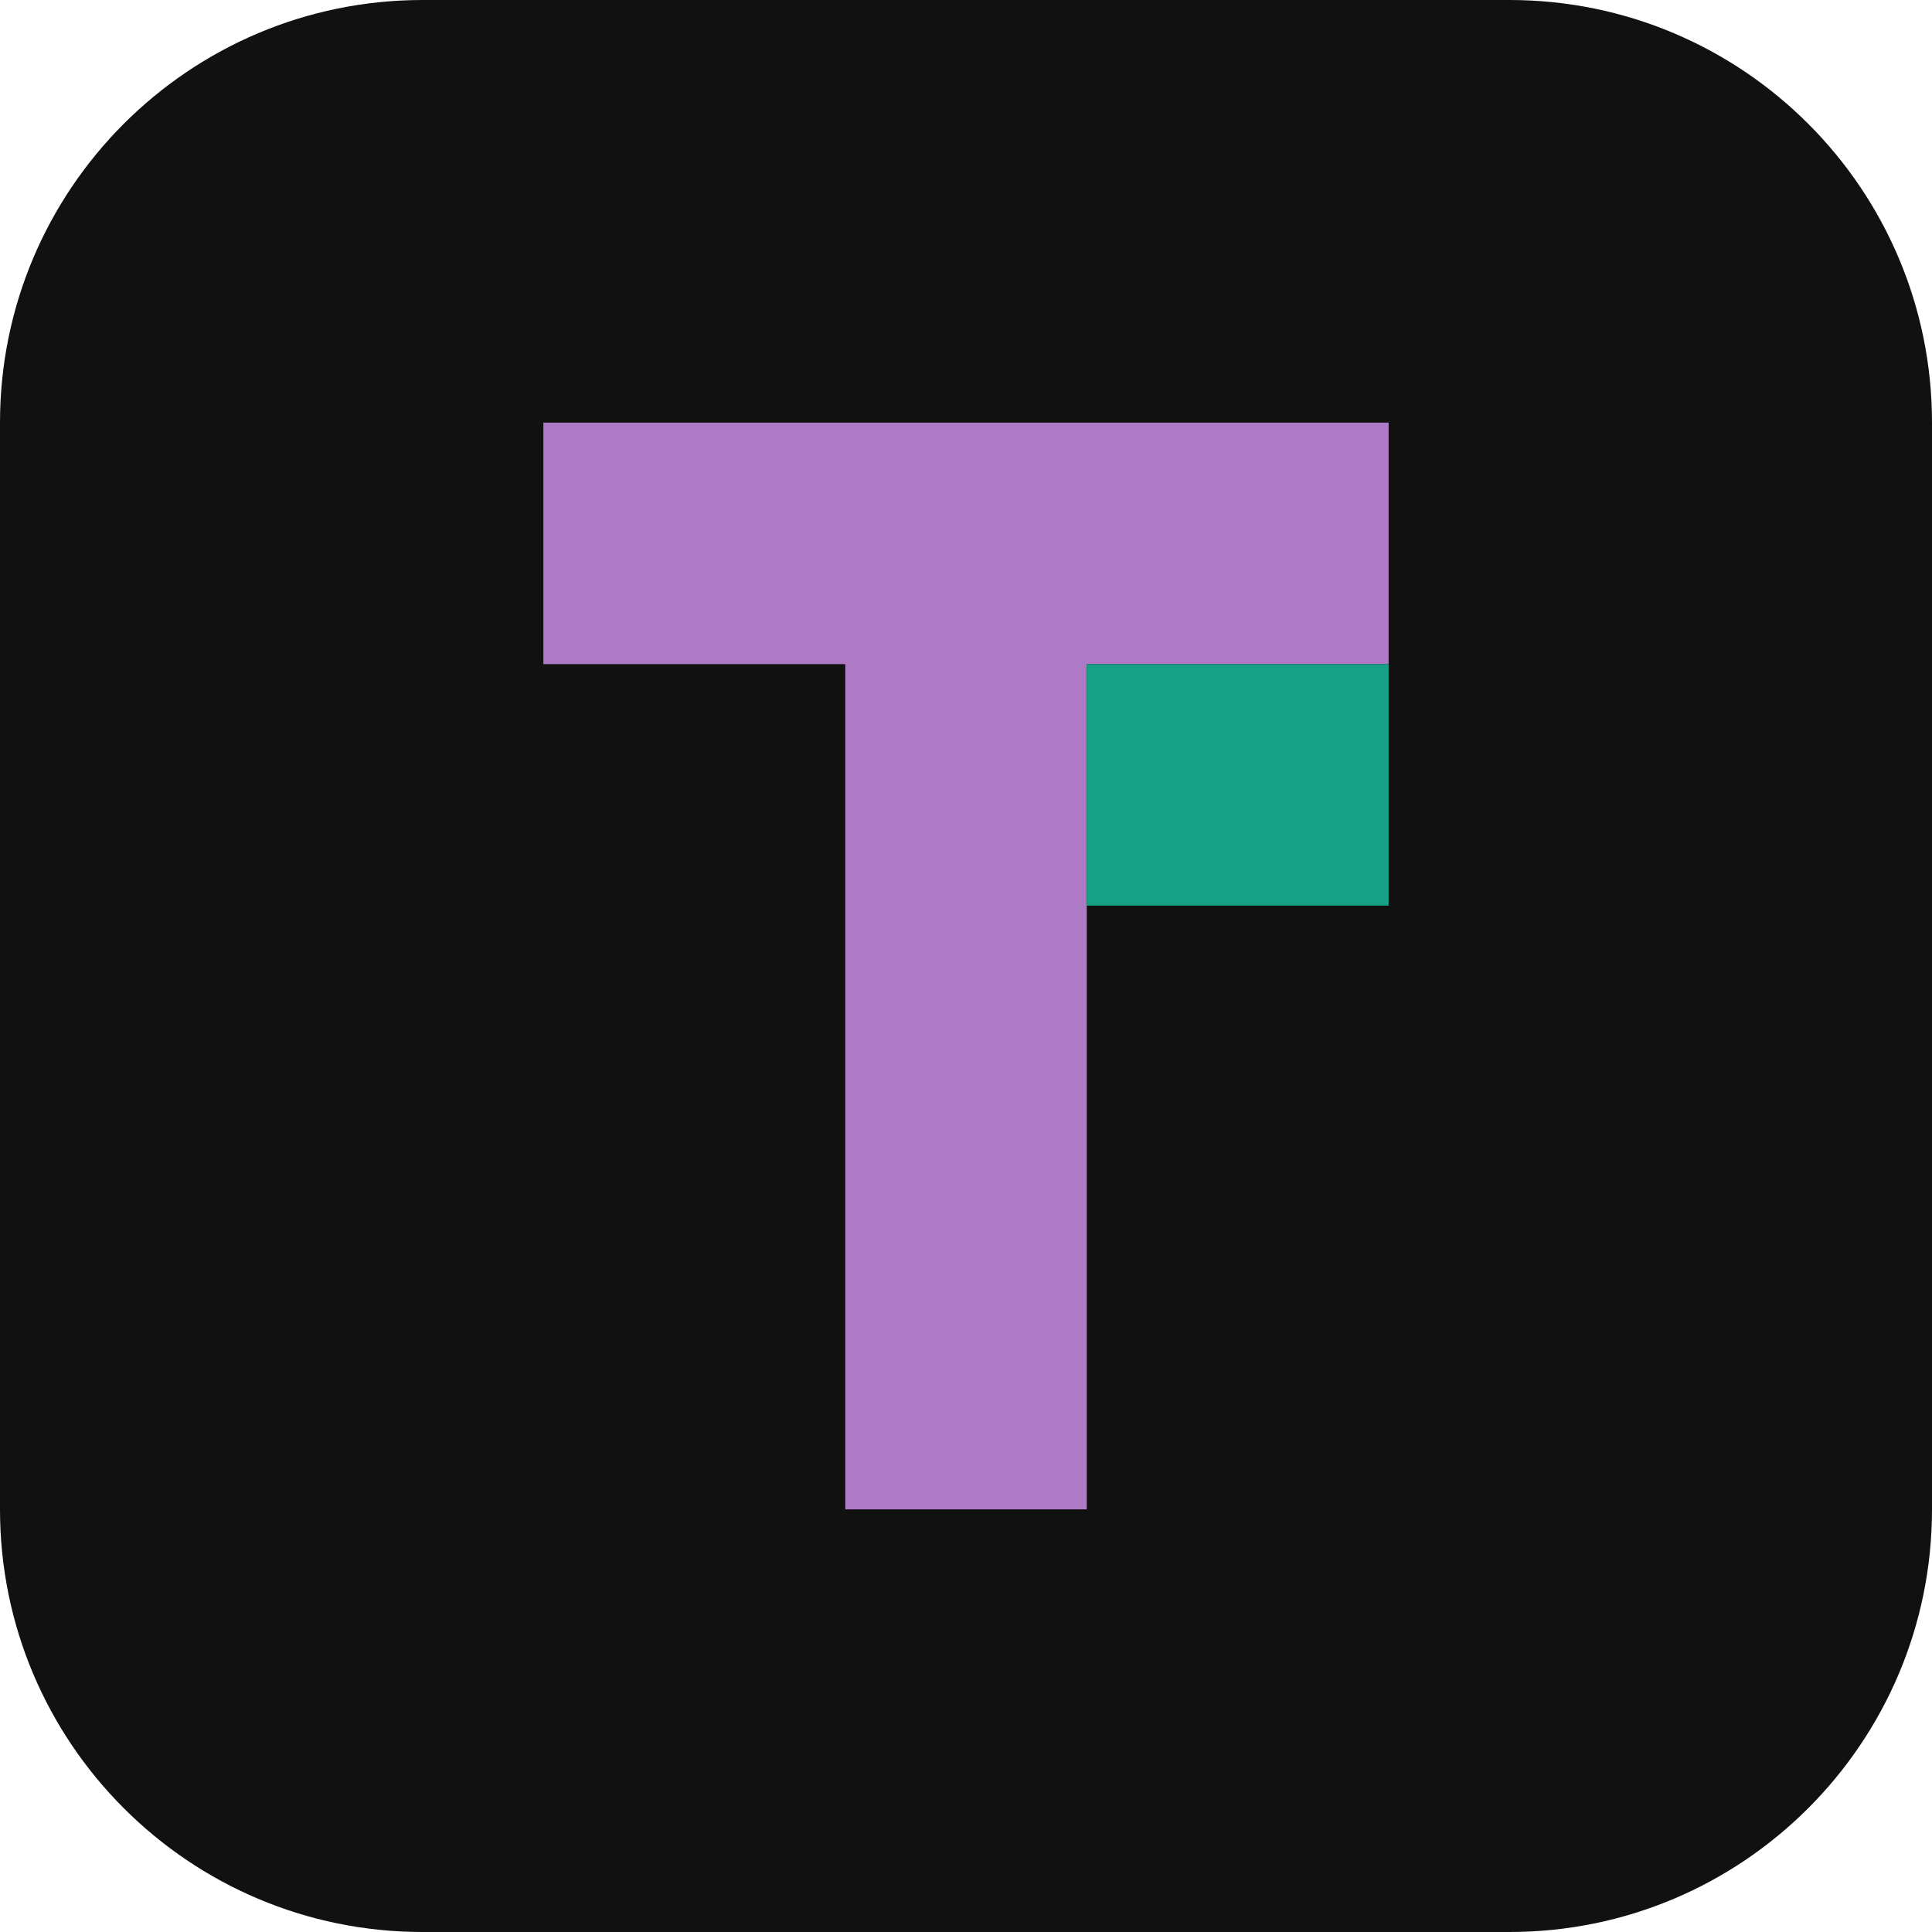
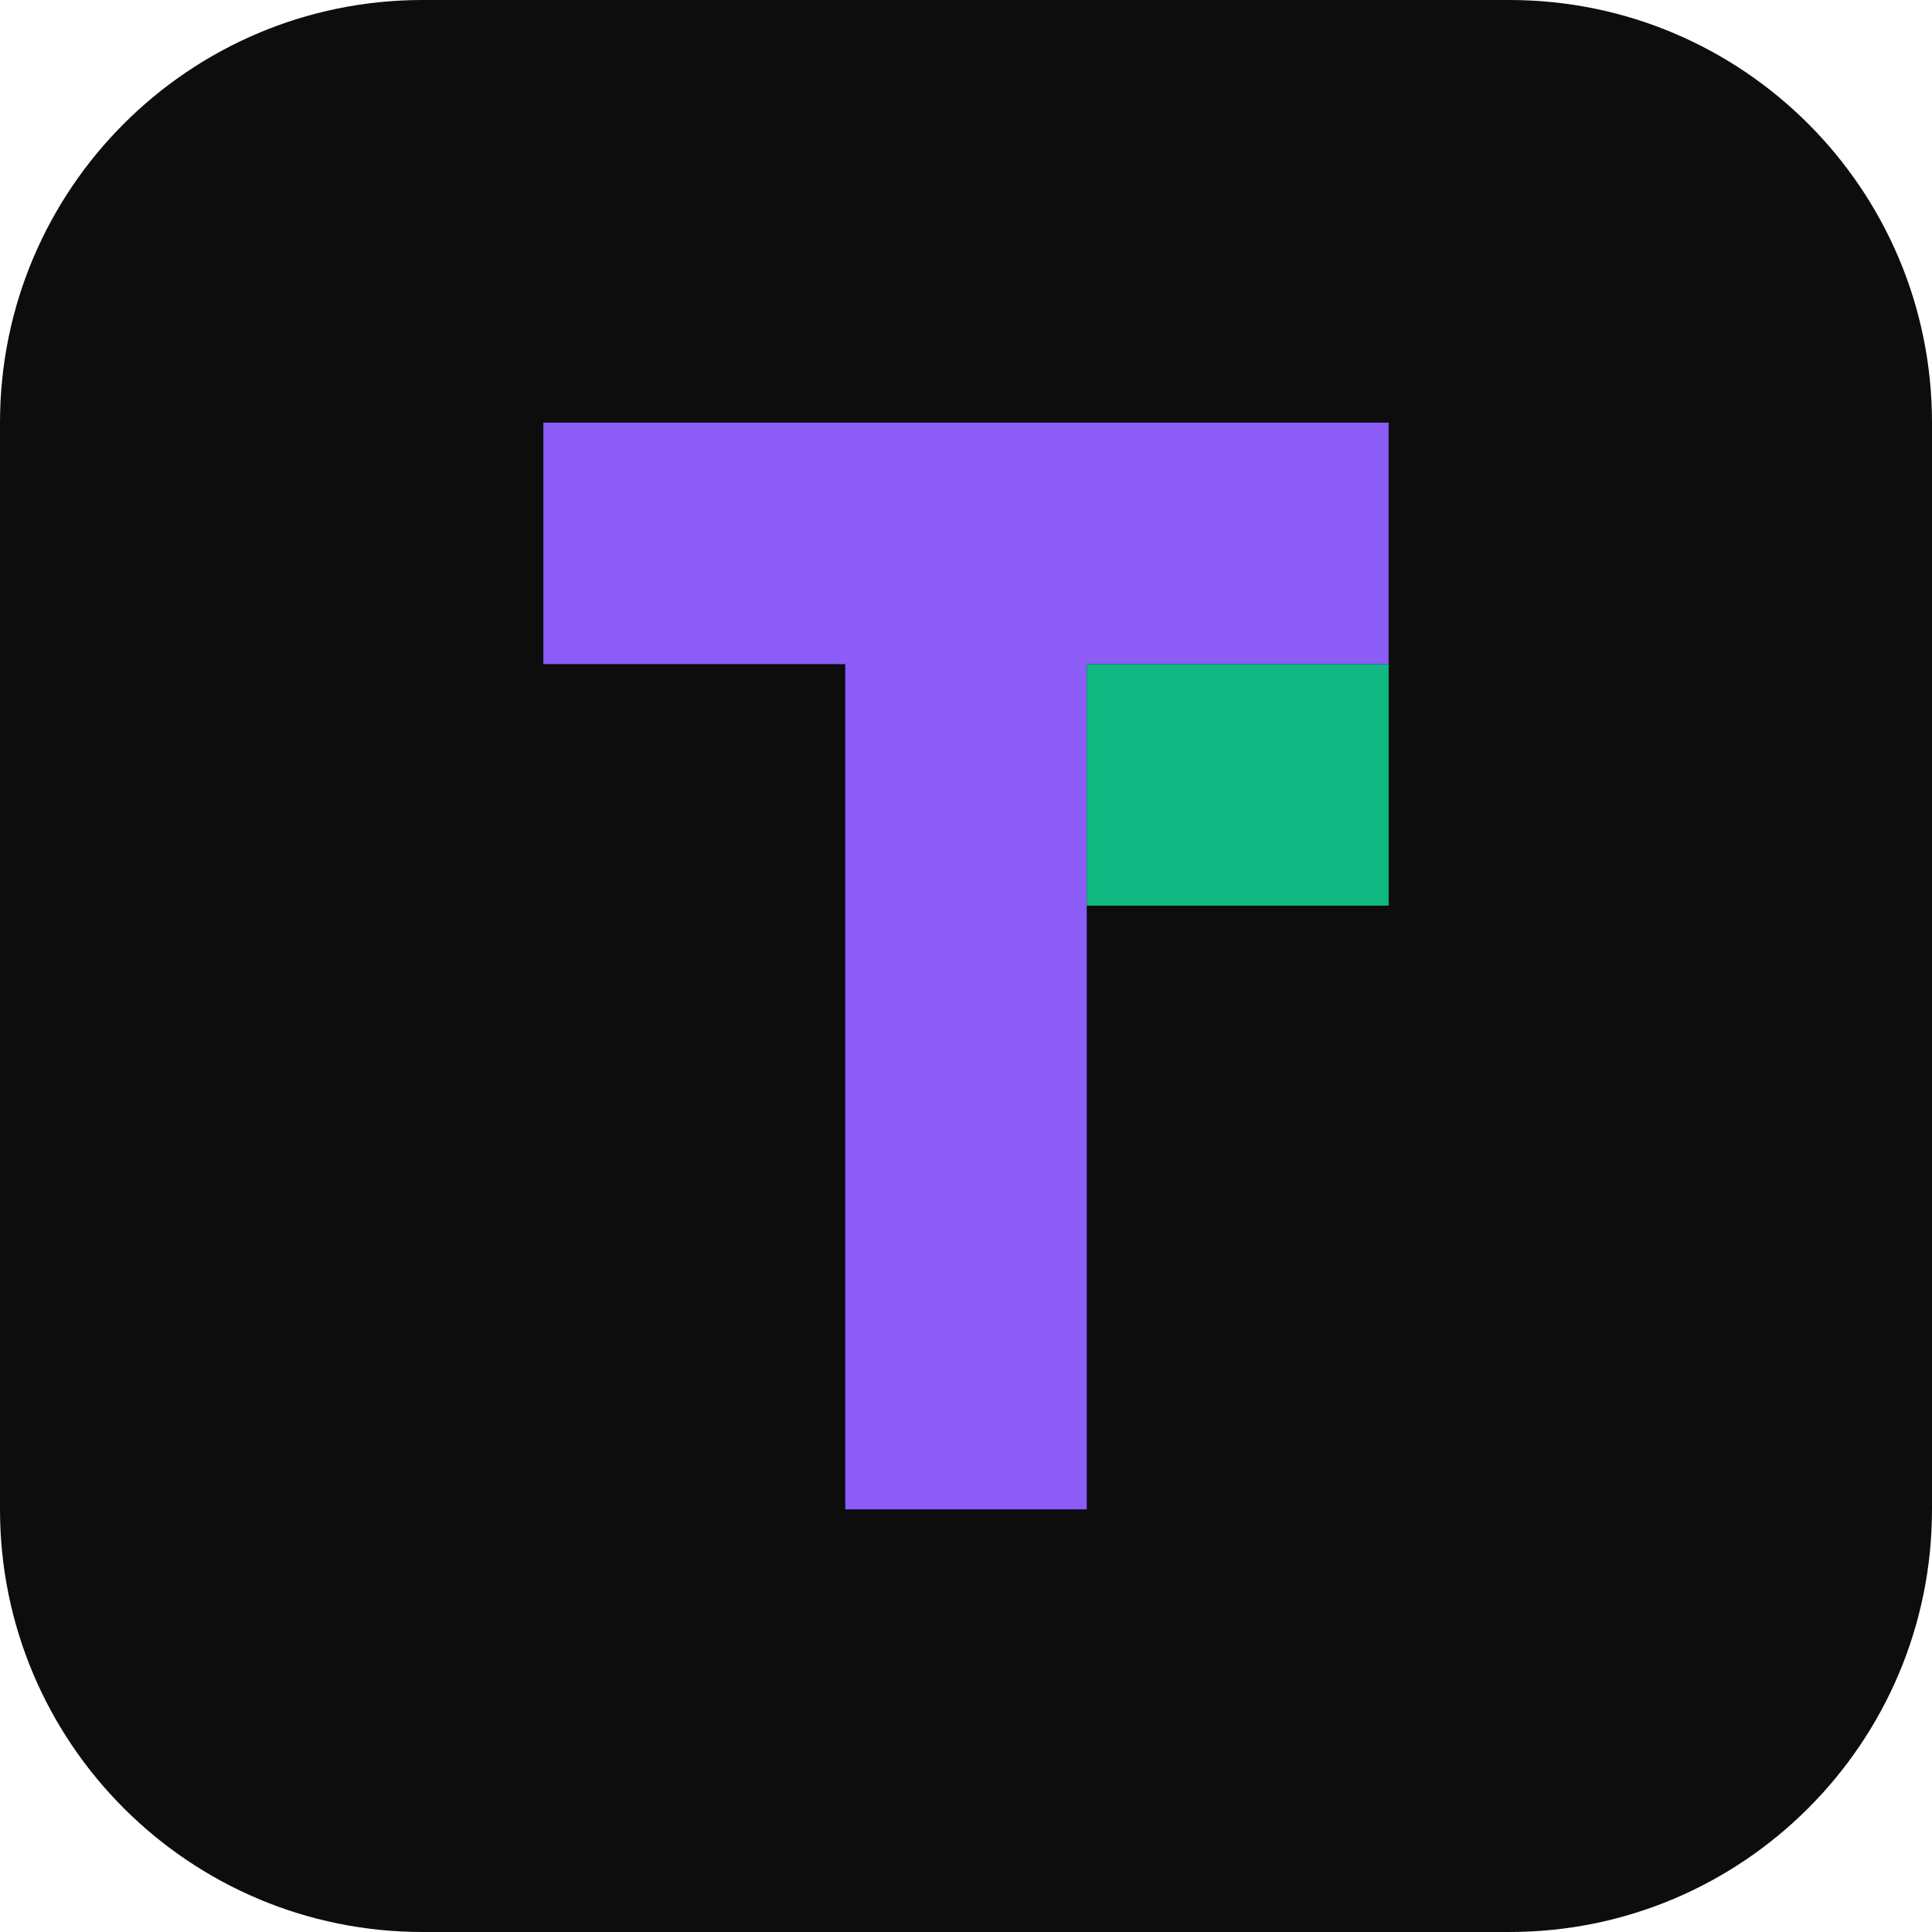
<svg xmlns="http://www.w3.org/2000/svg" viewBox="0 0 64 64">
-   <rect width="64" height="64" rx="14" fill="#111111" />
-   <path d="M18 14h28v8H36v28h-8V22H18z" fill="#AF7AC5" />
-   <path d="M36 22h10v8H36z" fill="#16A085" />
+   <rect width="64" height="64" rx="14" fill="#0d0d0d" />
+   <path d="M18 14h28v8H36v28h-8V22H18z" fill="#8b5cf6" />
+   <path d="M36 22h10v8H36z" fill="#10b981" />
</svg>
